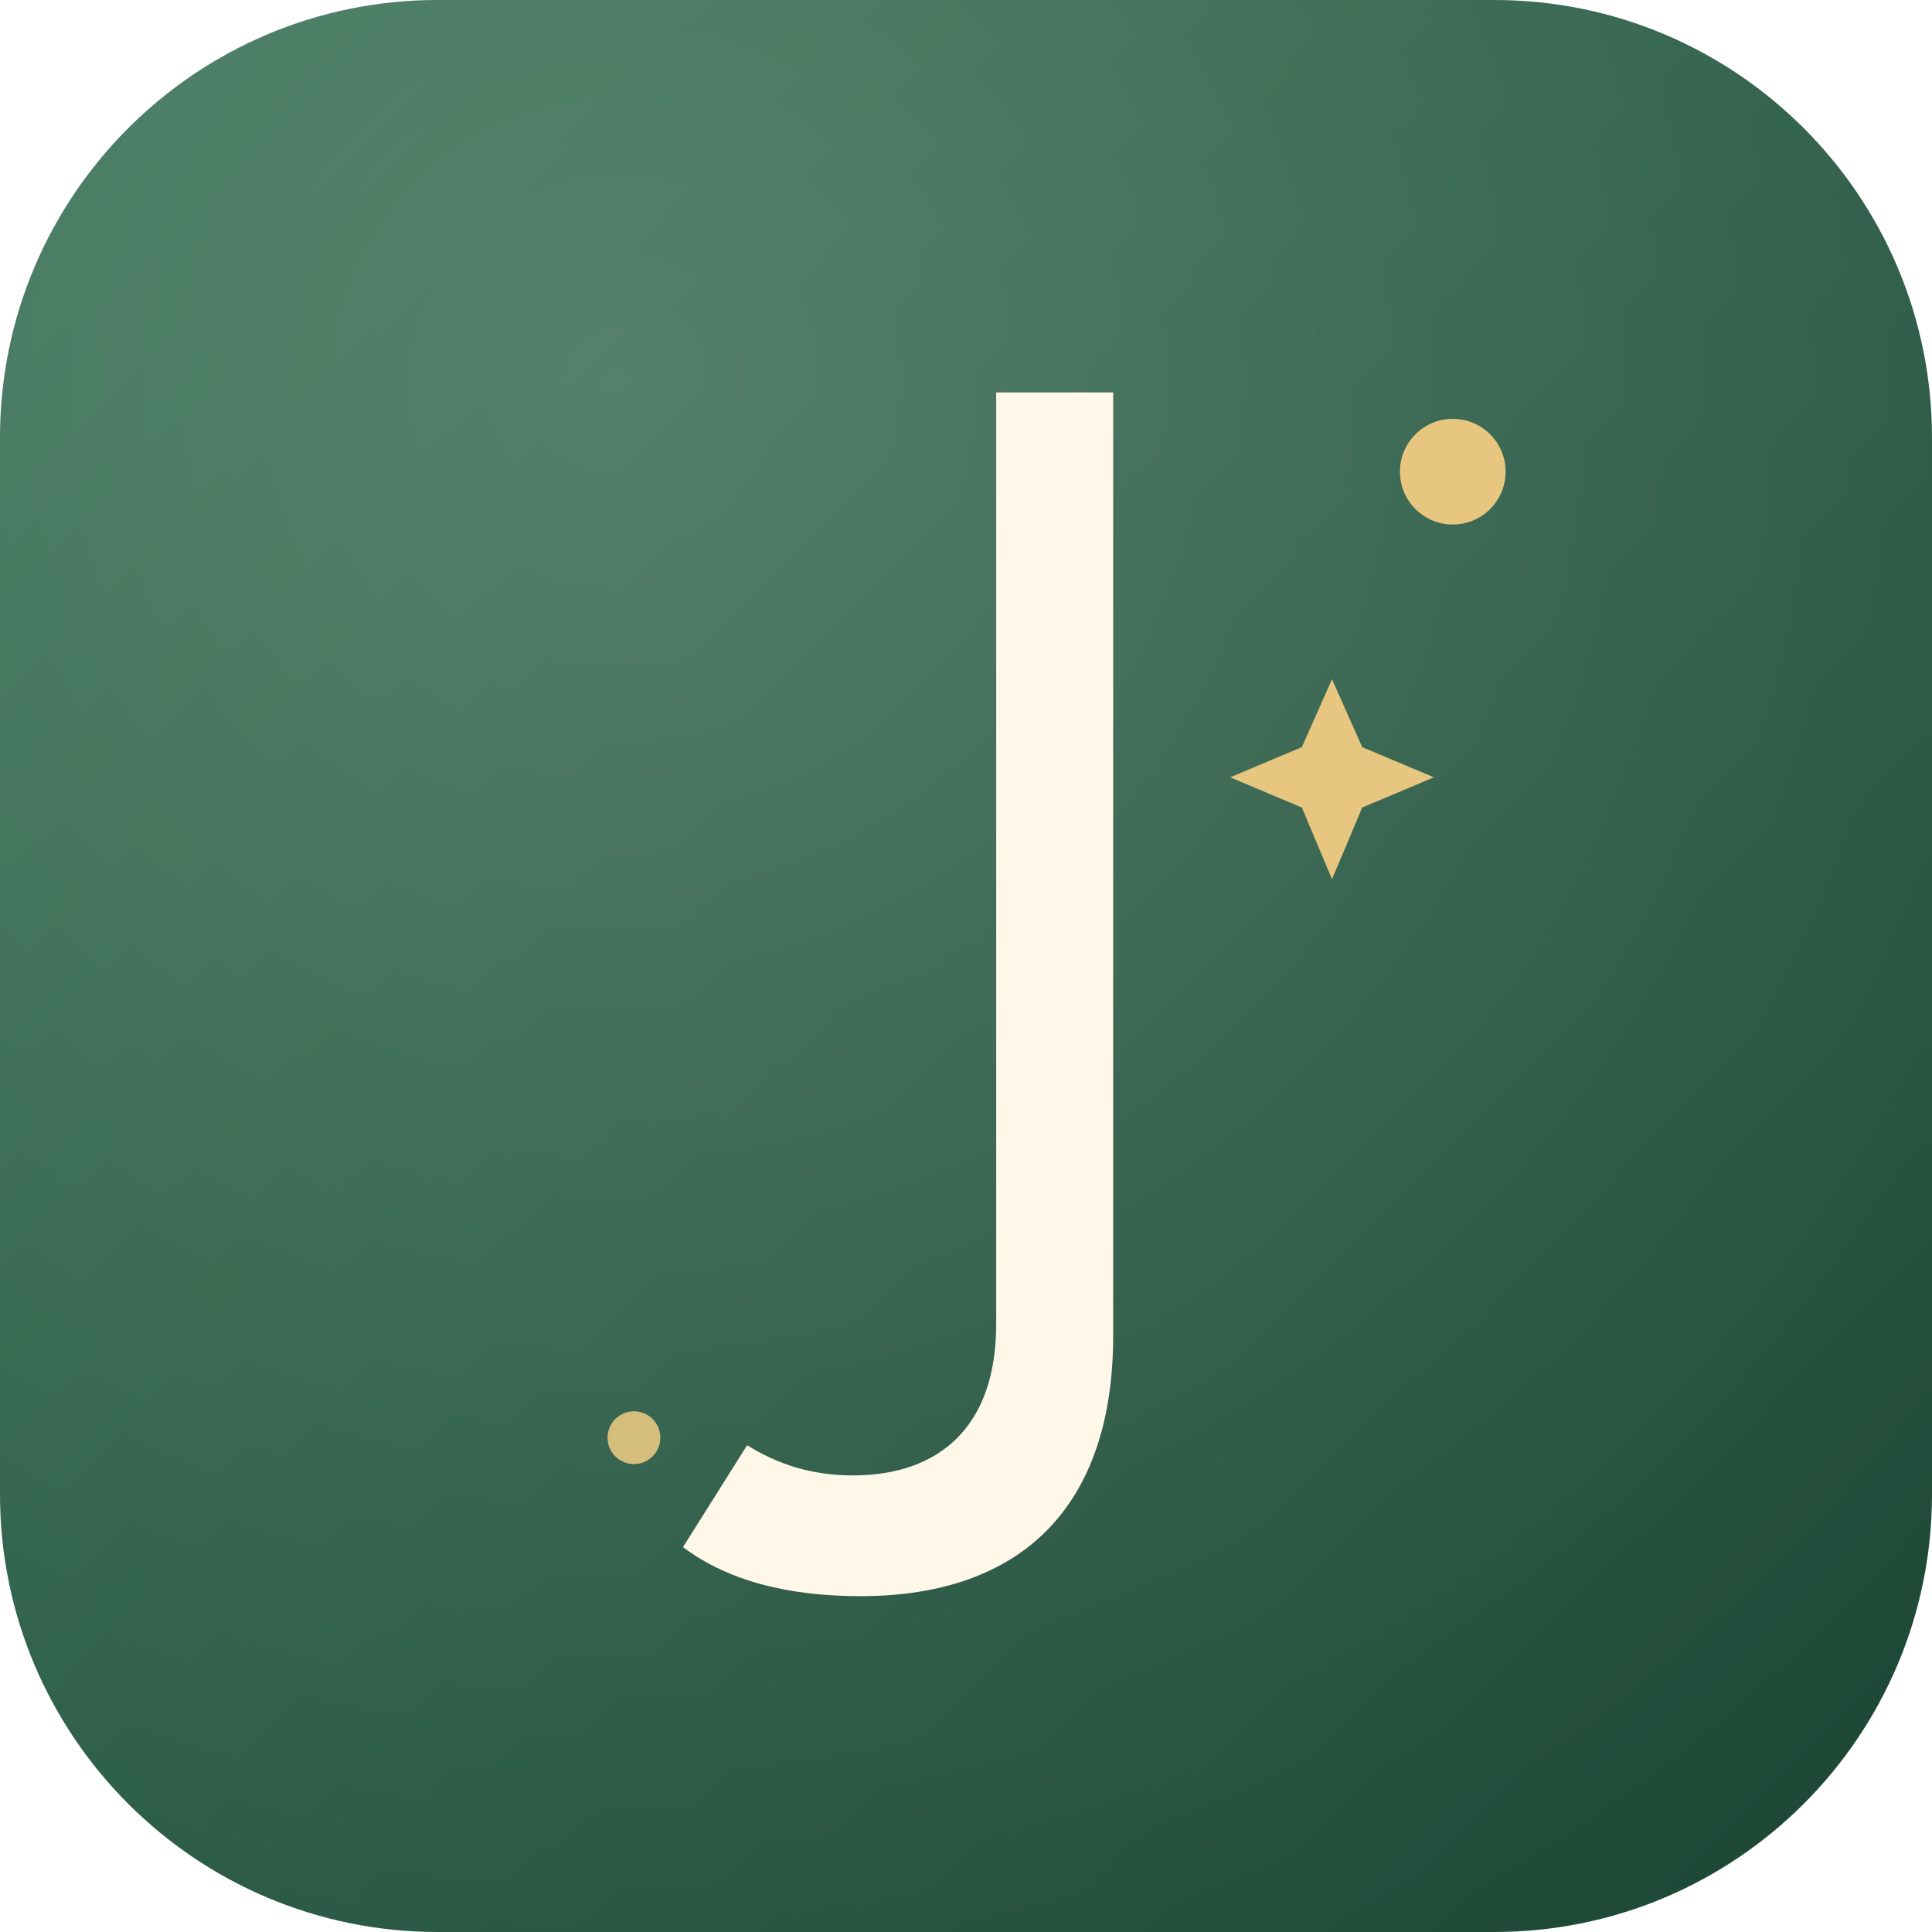
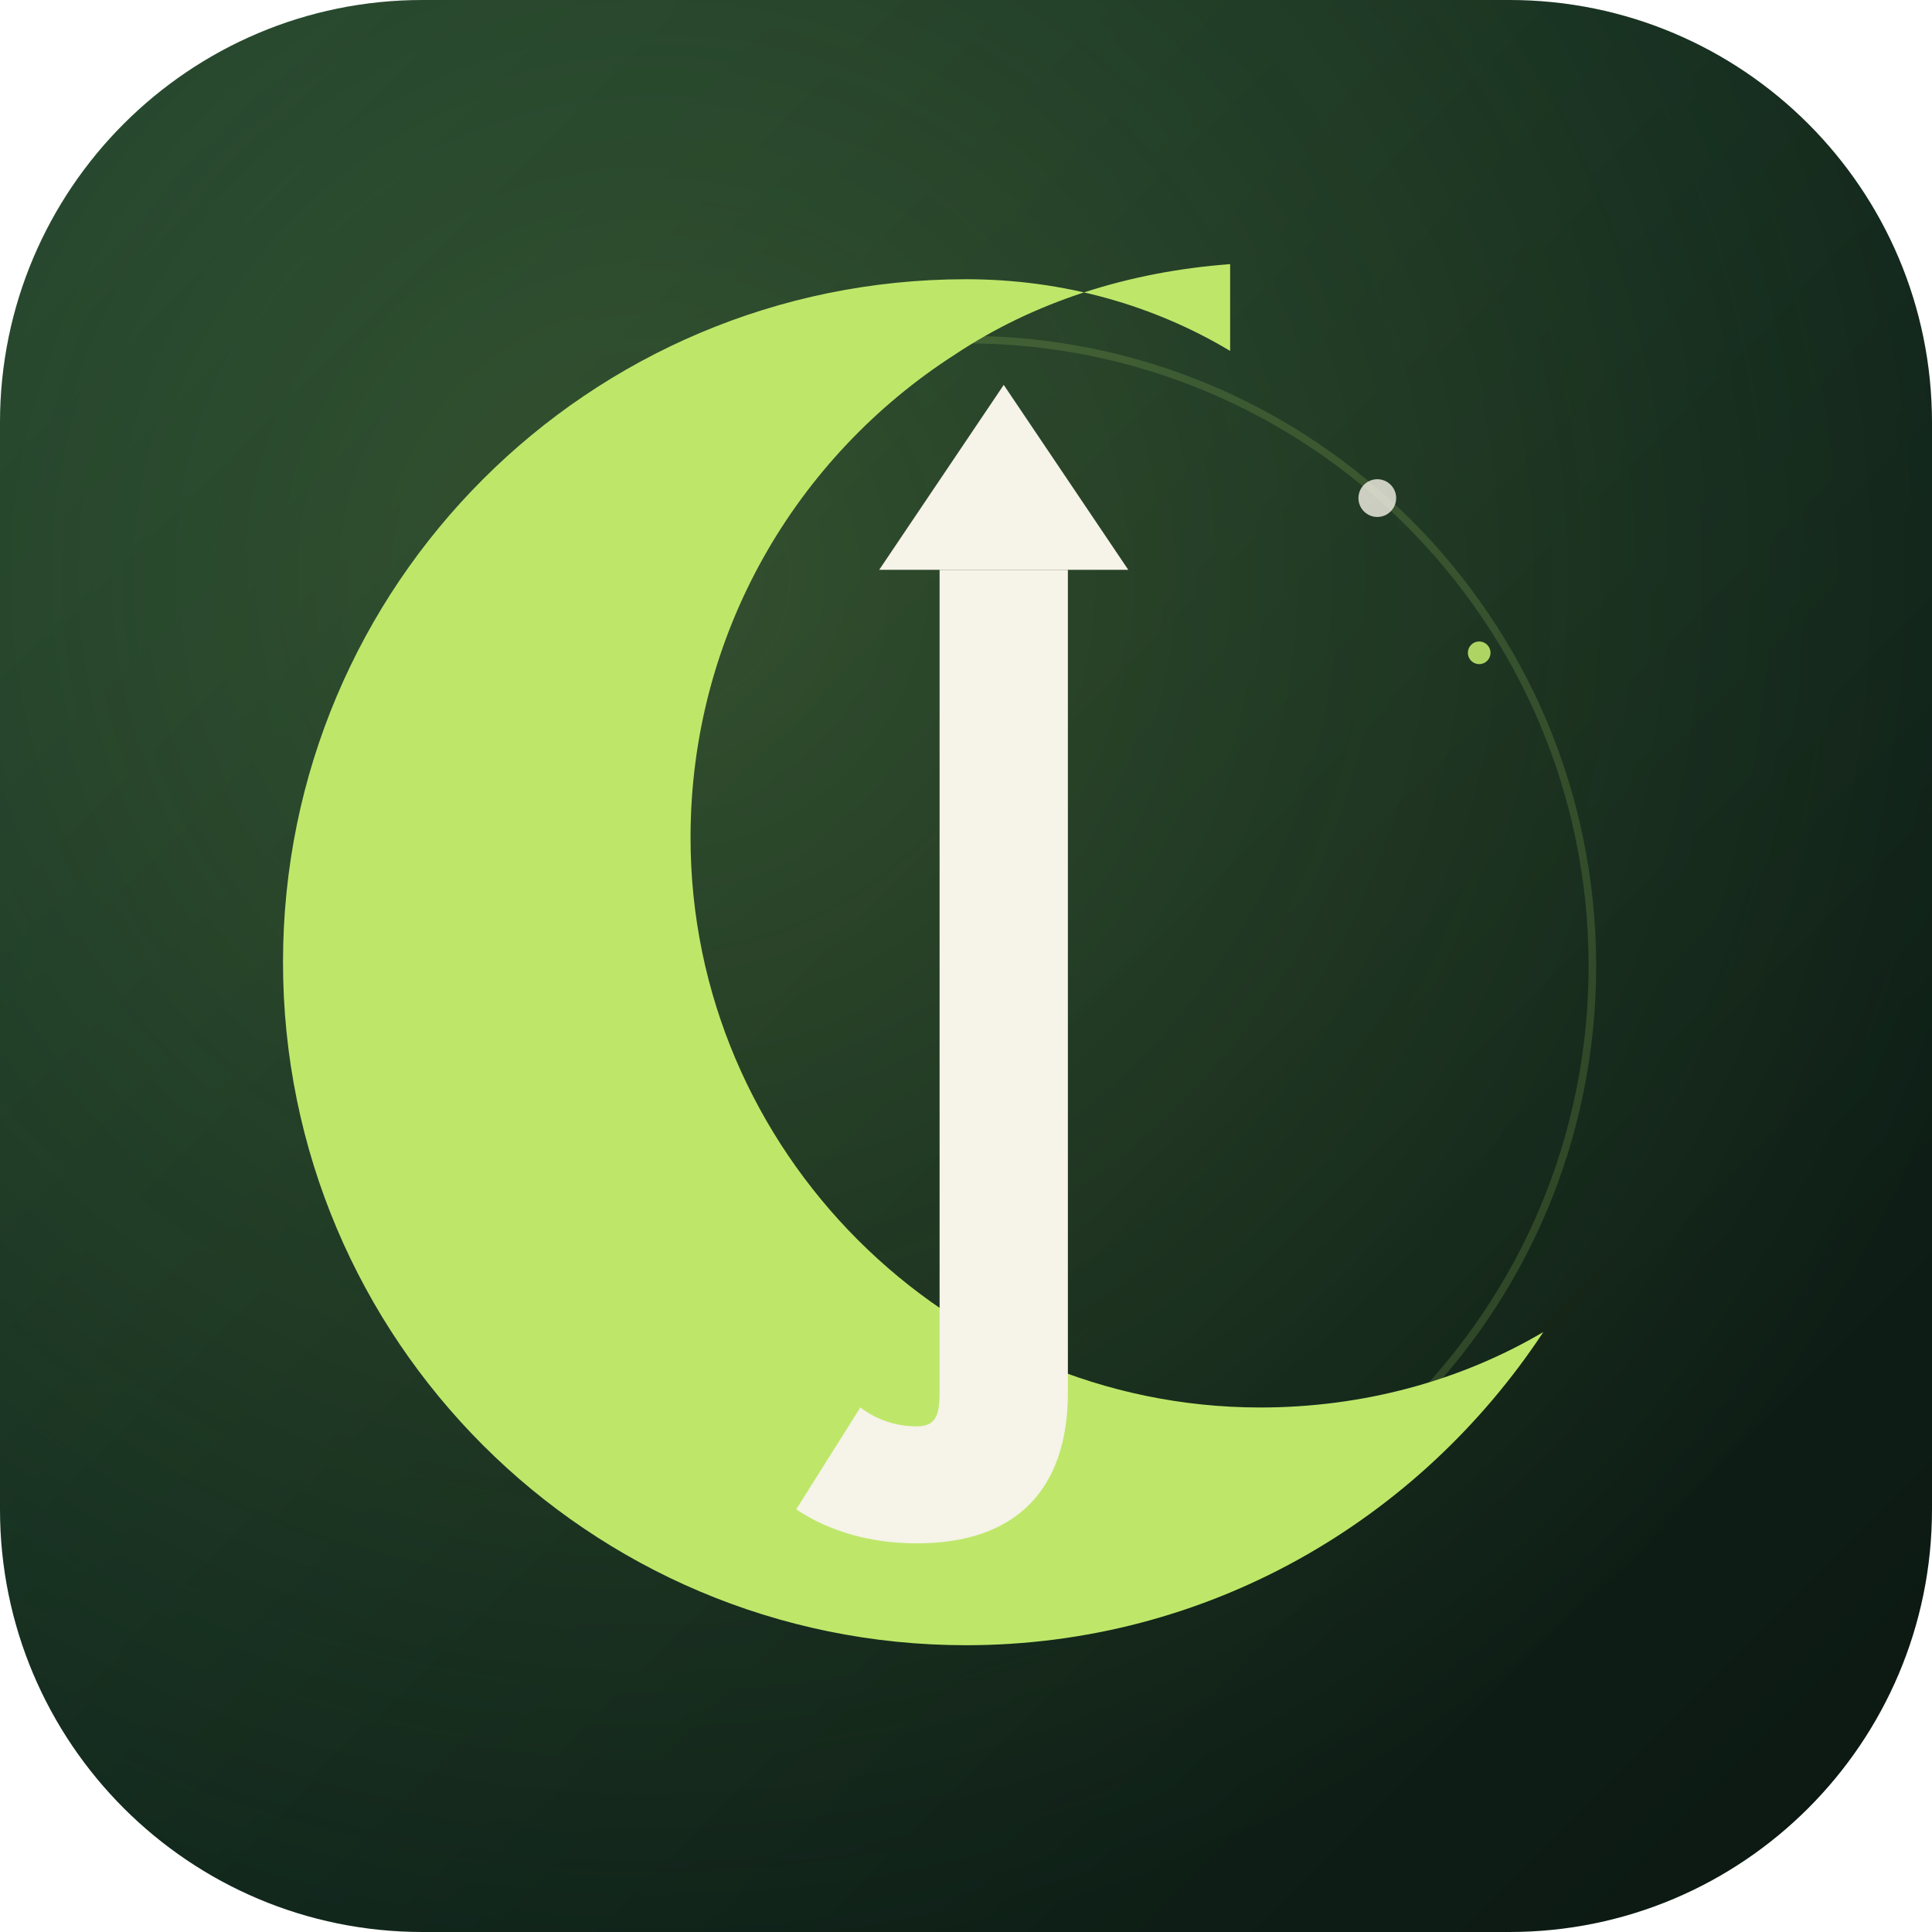
<svg xmlns="http://www.w3.org/2000/svg" viewBox="0 0 512 512">
  <defs>
-     <linearGradient id="bg" x1="0" y1="0" x2="1" y2="1">
-       <stop offset="0" stop-color="#356f53" />
-       <stop offset="1" stop-color="#1d4635" />
+     <linearGradient id="night" x1="0" y1="0" x2="1" y2="1">
+       <stop offset="0" stop-color="#193B2A" />
+       <stop offset="1" stop-color="#0B1711" />
    </linearGradient>
-     <radialGradient id="shine" cx=".32" cy=".2" r=".9">
-       <stop offset="0" stop-color="#ffffff" stop-opacity=".18" />
-       <stop offset="1" stop-color="#ffffff" stop-opacity="0" />
+     <radialGradient id="glow" cx=".34" cy=".3" r=".72">
+       <stop offset="0" stop-color="#BEE76A" stop-opacity=".18" />
+       <stop offset="1" stop-color="#BEE76A" stop-opacity="0" />
    </radialGradient>
  </defs>
-   <rect width="512" height="512" rx="116" fill="url(#bg)" />
-   <rect width="512" height="512" rx="116" fill="url(#shine)" />
-   <circle cx="385" cy="125" r="14" fill="#e7c77f" />
-   <path d="M353 180l8 18 19 8-19 8-8 19-8-19-19-8 19-8z" fill="#e7c77f" />
-   <path d="M264 104h31v250c0 45-24 69-67 69-19 0-35-4-47-13l17-27c8 5 17 8 28 8 23 0 38-13 38-40z" fill="#fff8e8" />
-   <circle cx="168" cy="381" r="7" fill="#e7c77f" opacity=".9" />
+   <rect width="512" height="512" rx="112" fill="url(#night)" />
+   <rect width="512" height="512" rx="112" fill="url(#glow)" />
+   <circle cx="256" cy="256" r="166" fill="none" stroke="#BEE76A" stroke-opacity=".16" stroke-width="2" />
+   <path d="M326 93c-20-12-44-19-70-19-100 0-181 81-181 181s81 181 181 181c64 0 120-33 153-83-22 13-48 20-75 20-83 0-151-68-151-151 0-54 28-101 70-128 21-14 46-22 73-24Z" fill="#BEE76A" />
+   <path d="M249 151h34v218c0 26-14 40-40 40-12 0-23-3-32-9l17-27c4 3 9 5 15 5 5 0 6-3 6-9V151Z" fill="#F6F3E8" />
+   <path d="M233 151l33-49 33 49h-66Z" fill="#F6F3E8" />
+   <circle cx="365" cy="132" r="5" fill="#F6F3E8" opacity=".8" />
+   <circle cx="392" cy="173" r="3" fill="#BEE76A" opacity=".9" />
</svg>
